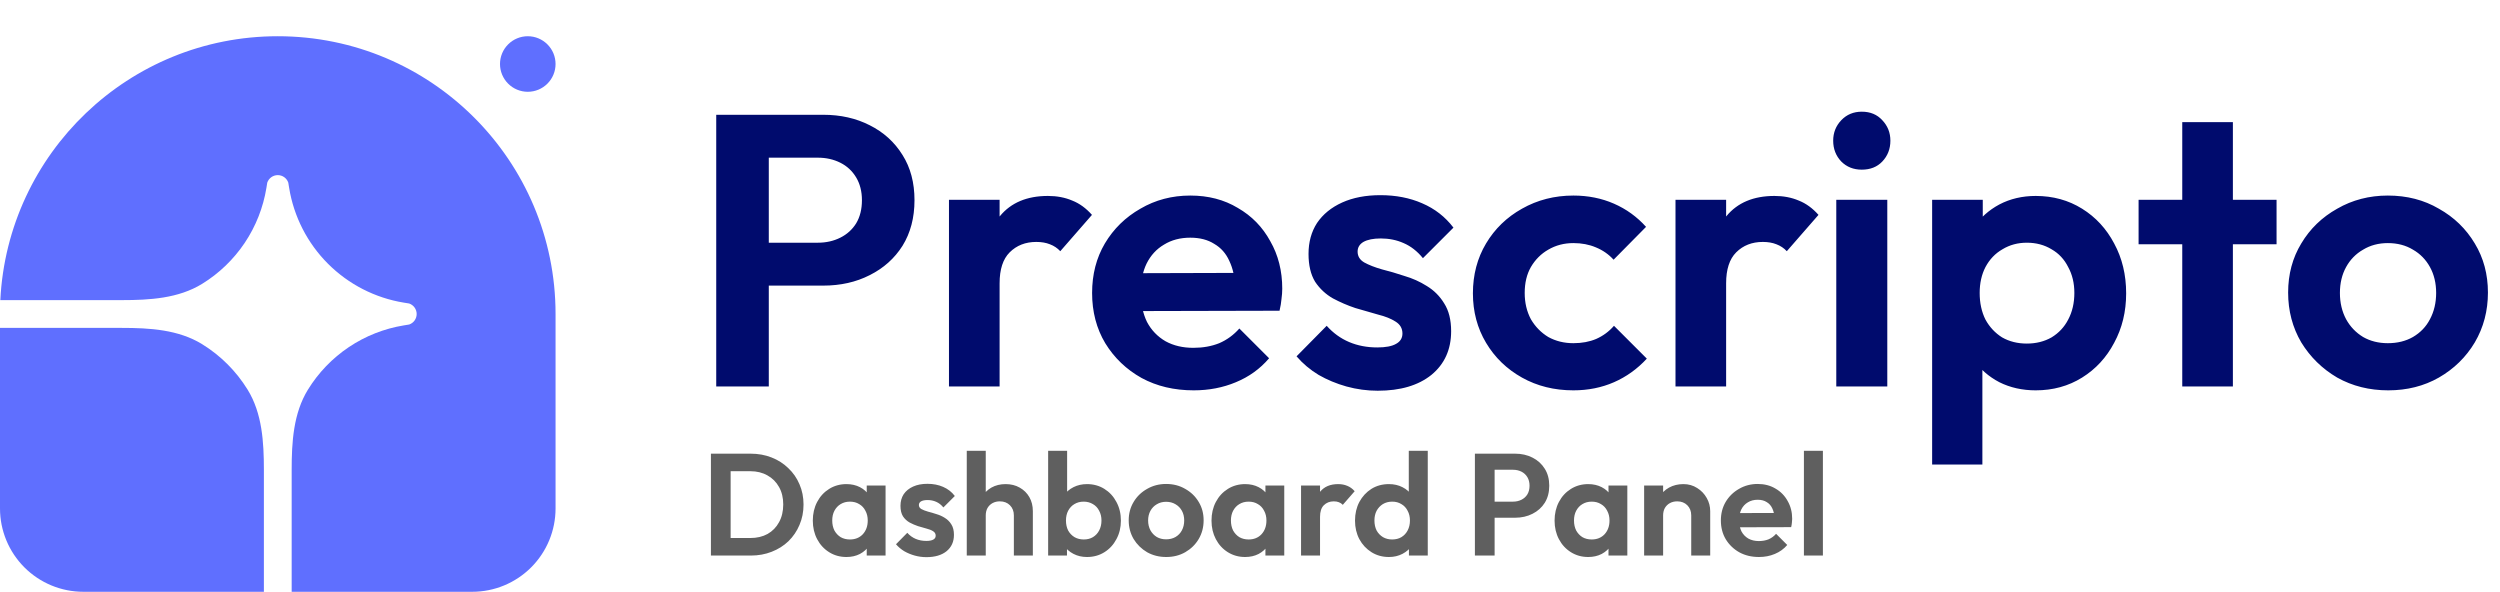
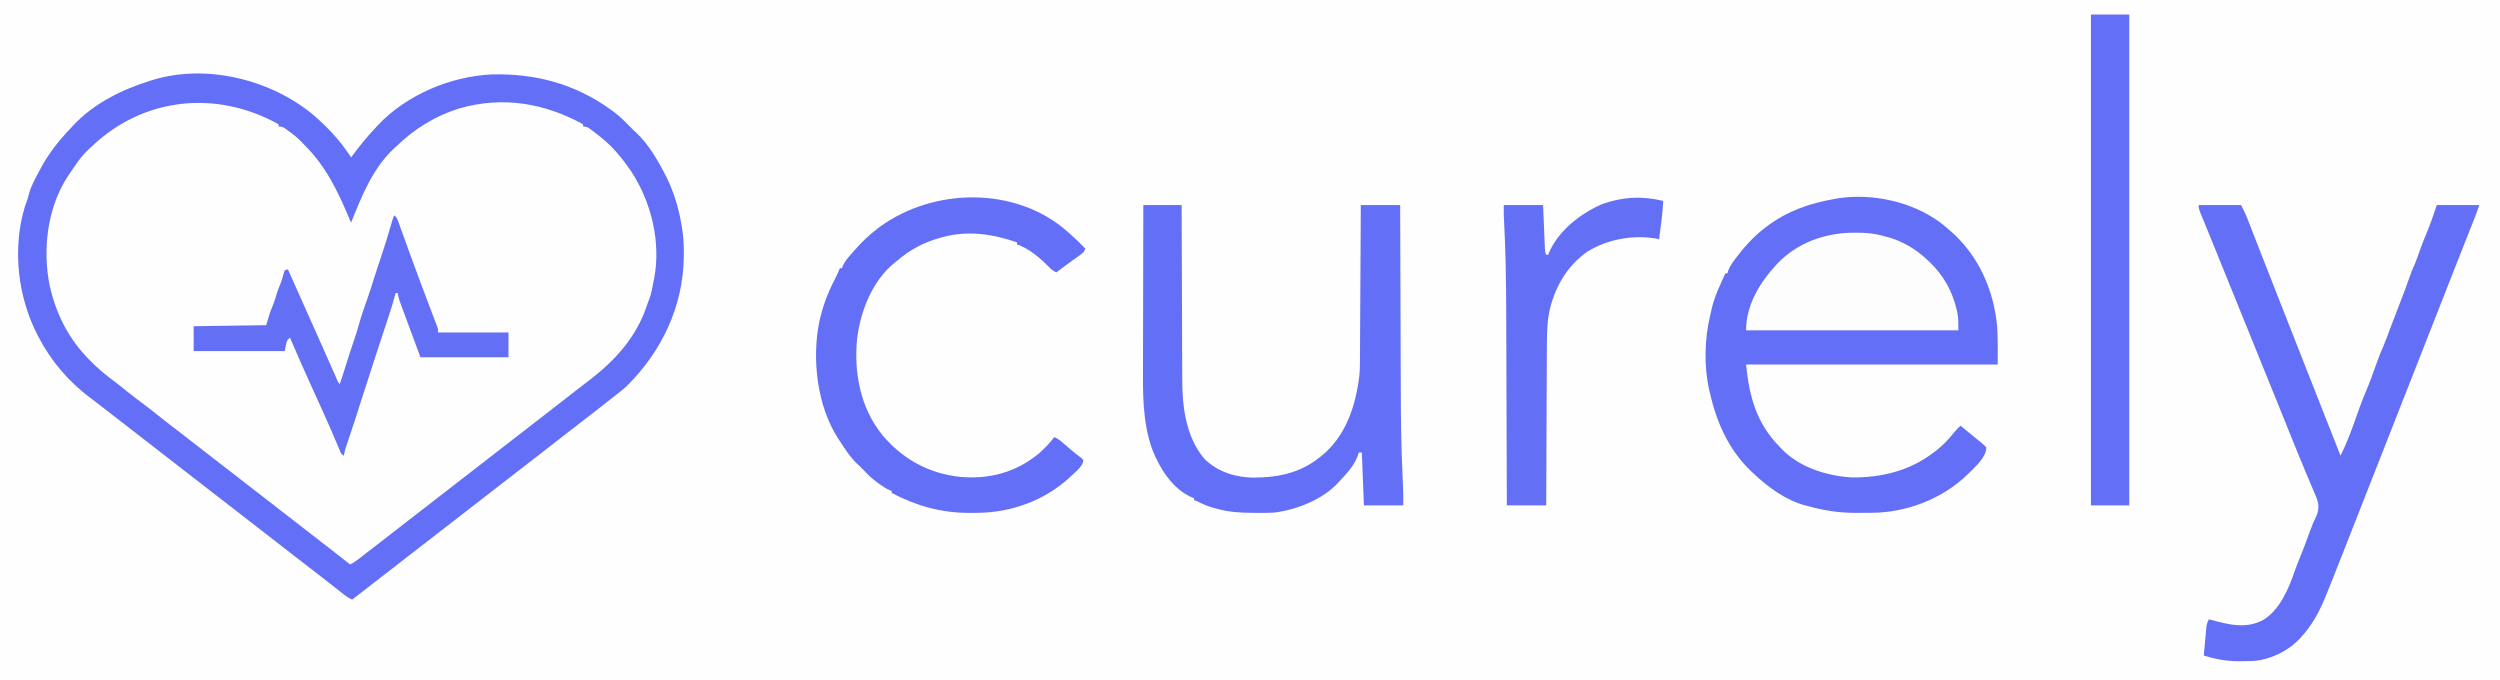
- <svg xmlns="http://www.w3.org/2000/svg" width="207" height="49" viewBox="0 0 207 49" fill="none">
-   <path d="M23 3C35.703 3 46 13.297 46 26V42.1C46 43.93 45.273 45.685 43.979 46.979C42.685 48.273 40.93 49 39.1 49H24.15V38.91C24.15 36.608 24.29 34.222 25.497 32.263C26.362 30.859 27.518 29.657 28.888 28.738C30.258 27.82 31.81 27.208 33.437 26.942L33.878 26.87C34.059 26.808 34.217 26.691 34.328 26.535C34.44 26.379 34.5 26.192 34.5 26C34.5 25.808 34.44 25.621 34.328 25.465C34.217 25.309 34.059 25.192 33.878 25.129L33.437 25.058C31.059 24.67 28.863 23.544 27.159 21.84C25.456 20.137 24.33 17.941 23.942 15.563L23.87 15.122C23.808 14.941 23.691 14.783 23.535 14.671C23.379 14.56 23.192 14.5 23 14.5C22.808 14.5 22.621 14.56 22.465 14.671C22.309 14.783 22.191 14.941 22.129 15.122L22.058 15.563C21.792 17.19 21.18 18.741 20.261 20.111C19.343 21.481 18.141 22.638 16.737 23.502C14.777 24.71 12.392 24.85 10.09 24.85H0.027C0.629 12.682 10.683 3 23 3Z" fill="#5F6FFF" />
-   <path d="M0 27.15H10.09C12.392 27.15 14.777 27.29 16.737 28.498C18.269 29.442 19.558 30.731 20.502 32.263C21.71 34.222 21.85 36.608 21.85 38.91V49H6.9C5.07 49 3.315 48.273 2.021 46.979C0.727 45.685 0 43.93 0 42.1L0 27.15ZM46 5.3C46 5.91 45.758 6.495 45.326 6.926C44.895 7.358 44.31 7.6 43.7 7.6C43.09 7.6 42.505 7.358 42.074 6.926C41.642 6.495 41.4 5.91 41.4 5.3C41.4 4.69 41.642 4.105 42.074 3.674C42.505 3.242 43.09 3 43.7 3C44.31 3 44.895 3.242 45.326 3.674C45.758 4.105 46 4.69 46 5.3Z" fill="#5F6FFF" />
-   <path d="M62.504 23.648V20.096H67.72C68.403 20.096 69.021 19.957 69.576 19.68C70.131 19.403 70.568 19.008 70.888 18.496C71.208 17.963 71.368 17.323 71.368 16.576C71.368 15.851 71.208 15.221 70.888 14.688C70.568 14.155 70.131 13.749 69.576 13.472C69.021 13.195 68.403 13.056 67.72 13.056H62.504V9.504H68.168C69.597 9.504 70.877 9.792 72.008 10.368C73.16 10.944 74.067 11.765 74.728 12.832C75.389 13.877 75.72 15.125 75.72 16.576C75.72 18.027 75.389 19.285 74.728 20.352C74.067 21.397 73.16 22.208 72.008 22.784C70.877 23.36 69.597 23.648 68.168 23.648H62.504ZM59.304 32V9.504H63.656V32H59.304ZM78.575 32V16.544H82.767V32H78.575ZM82.767 23.456L81.135 22.368C81.327 20.469 81.881 18.976 82.799 17.888C83.716 16.779 85.039 16.224 86.767 16.224C87.513 16.224 88.185 16.352 88.783 16.608C89.38 16.843 89.924 17.237 90.415 17.792L87.791 20.8C87.556 20.544 87.268 20.352 86.927 20.224C86.607 20.096 86.233 20.032 85.807 20.032C84.911 20.032 84.175 20.32 83.599 20.896C83.044 21.451 82.767 22.304 82.767 23.456ZM98.842 32.32C97.22 32.32 95.78 31.979 94.522 31.296C93.263 30.592 92.26 29.632 91.514 28.416C90.788 27.2 90.426 25.813 90.426 24.256C90.426 22.72 90.778 21.355 91.482 20.16C92.207 18.944 93.188 17.984 94.426 17.28C95.663 16.555 97.039 16.192 98.554 16.192C100.047 16.192 101.359 16.533 102.49 17.216C103.642 17.877 104.538 18.795 105.178 19.968C105.839 21.12 106.17 22.432 106.17 23.904C106.17 24.181 106.148 24.469 106.106 24.768C106.084 25.045 106.031 25.365 105.946 25.728L92.954 25.76V22.624L103.994 22.592L102.298 23.904C102.255 22.987 102.084 22.219 101.786 21.6C101.508 20.981 101.092 20.512 100.538 20.192C100.004 19.851 99.343 19.68 98.554 19.68C97.722 19.68 96.996 19.872 96.378 20.256C95.759 20.619 95.279 21.141 94.938 21.824C94.618 22.485 94.458 23.275 94.458 24.192C94.458 25.131 94.628 25.952 94.97 26.656C95.332 27.339 95.844 27.872 96.506 28.256C97.167 28.619 97.935 28.8 98.81 28.8C99.599 28.8 100.314 28.672 100.954 28.416C101.594 28.139 102.148 27.733 102.618 27.2L105.082 29.664C104.335 30.539 103.418 31.2 102.33 31.648C101.263 32.096 100.1 32.32 98.842 32.32ZM114.074 32.352C113.2 32.352 112.336 32.235 111.482 32C110.65 31.765 109.882 31.445 109.178 31.04C108.474 30.613 107.866 30.101 107.354 29.504L109.85 26.976C110.384 27.573 111.002 28.021 111.706 28.32C112.41 28.619 113.189 28.768 114.042 28.768C114.725 28.768 115.237 28.672 115.578 28.48C115.941 28.288 116.122 28 116.122 27.616C116.122 27.189 115.93 26.859 115.546 26.624C115.184 26.389 114.704 26.197 114.106 26.048C113.509 25.877 112.88 25.696 112.218 25.504C111.578 25.291 110.96 25.024 110.362 24.704C109.765 24.363 109.274 23.904 108.89 23.328C108.528 22.731 108.346 21.963 108.346 21.024C108.346 20.043 108.581 19.189 109.05 18.464C109.541 17.739 110.234 17.173 111.13 16.768C112.026 16.363 113.082 16.16 114.298 16.16C115.578 16.16 116.73 16.384 117.754 16.832C118.8 17.28 119.664 17.952 120.346 18.848L117.818 21.376C117.349 20.8 116.816 20.384 116.218 20.128C115.642 19.872 115.013 19.744 114.33 19.744C113.712 19.744 113.232 19.84 112.89 20.032C112.57 20.224 112.41 20.491 112.41 20.832C112.41 21.216 112.592 21.515 112.954 21.728C113.338 21.941 113.829 22.133 114.426 22.304C115.024 22.453 115.642 22.635 116.282 22.848C116.944 23.04 117.562 23.317 118.138 23.68C118.736 24.043 119.216 24.523 119.578 25.12C119.962 25.717 120.154 26.485 120.154 27.424C120.154 28.939 119.61 30.144 118.522 31.04C117.434 31.915 115.952 32.352 114.074 32.352ZM130.277 32.32C128.698 32.32 127.28 31.968 126.021 31.264C124.762 30.56 123.77 29.6 123.045 28.384C122.32 27.168 121.957 25.803 121.957 24.288C121.957 22.752 122.32 21.376 123.045 20.16C123.77 18.944 124.762 17.984 126.021 17.28C127.301 16.555 128.72 16.192 130.277 16.192C131.493 16.192 132.613 16.416 133.637 16.864C134.661 17.312 135.546 17.952 136.293 18.784L133.605 21.504C133.2 21.056 132.709 20.715 132.133 20.48C131.578 20.245 130.96 20.128 130.277 20.128C129.509 20.128 128.816 20.309 128.197 20.672C127.6 21.013 127.12 21.493 126.757 22.112C126.416 22.709 126.245 23.424 126.245 24.256C126.245 25.067 126.416 25.792 126.757 26.432C127.12 27.051 127.6 27.541 128.197 27.904C128.816 28.245 129.509 28.416 130.277 28.416C130.981 28.416 131.61 28.299 132.165 28.064C132.741 27.808 133.232 27.445 133.637 26.976L136.357 29.696C135.568 30.549 134.661 31.2 133.637 31.648C132.613 32.096 131.493 32.32 130.277 32.32ZM138.731 32V16.544H142.923V32H138.731ZM142.923 23.456L141.291 22.368C141.483 20.469 142.038 18.976 142.955 17.888C143.872 16.779 145.195 16.224 146.923 16.224C147.67 16.224 148.342 16.352 148.939 16.608C149.536 16.843 150.08 17.237 150.571 17.792L147.947 20.8C147.712 20.544 147.424 20.352 147.083 20.224C146.763 20.096 146.39 20.032 145.963 20.032C145.067 20.032 144.331 20.32 143.755 20.896C143.2 21.451 142.923 22.304 142.923 23.456ZM152.044 32V16.544H156.268V32H152.044ZM154.156 14.048C153.473 14.048 152.908 13.824 152.46 13.376C152.012 12.907 151.788 12.331 151.788 11.648C151.788 10.987 152.012 10.421 152.46 9.952C152.908 9.483 153.473 9.248 154.156 9.248C154.86 9.248 155.425 9.483 155.852 9.952C156.3 10.421 156.524 10.987 156.524 11.648C156.524 12.331 156.3 12.907 155.852 13.376C155.425 13.824 154.86 14.048 154.156 14.048ZM168.557 32.32C167.448 32.32 166.445 32.096 165.549 31.648C164.653 31.179 163.938 30.549 163.405 29.76C162.872 28.971 162.584 28.064 162.541 27.04V21.568C162.584 20.544 162.872 19.637 163.405 18.848C163.96 18.037 164.674 17.397 165.549 16.928C166.445 16.459 167.448 16.224 168.557 16.224C169.986 16.224 171.266 16.576 172.397 17.28C173.528 17.984 174.413 18.944 175.053 20.16C175.714 21.376 176.045 22.752 176.045 24.288C176.045 25.803 175.714 27.168 175.053 28.384C174.413 29.6 173.528 30.56 172.397 31.264C171.266 31.968 169.986 32.32 168.557 32.32ZM167.821 28.448C168.589 28.448 169.272 28.277 169.869 27.936C170.466 27.573 170.925 27.083 171.245 26.464C171.586 25.824 171.757 25.088 171.757 24.256C171.757 23.445 171.586 22.731 171.245 22.112C170.925 21.472 170.466 20.981 169.869 20.64C169.272 20.277 168.589 20.096 167.821 20.096C167.074 20.096 166.402 20.277 165.805 20.64C165.208 20.981 164.738 21.472 164.397 22.112C164.077 22.731 163.917 23.445 163.917 24.256C163.917 25.088 164.077 25.824 164.397 26.464C164.738 27.083 165.197 27.573 165.773 27.936C166.37 28.277 167.053 28.448 167.821 28.448ZM159.981 38.464V16.544H164.173V20.608L163.469 24.352L164.141 28.096V38.464H159.981ZM180.691 32V10.112H184.883V32H180.691ZM177.075 20.224V16.544H188.499V20.224H177.075ZM197.745 32.32C196.188 32.32 194.78 31.968 193.521 31.264C192.284 30.539 191.292 29.568 190.545 28.352C189.82 27.115 189.457 25.739 189.457 24.224C189.457 22.709 189.82 21.355 190.545 20.16C191.27 18.944 192.262 17.984 193.521 17.28C194.78 16.555 196.177 16.192 197.713 16.192C199.292 16.192 200.7 16.555 201.937 17.28C203.196 17.984 204.188 18.944 204.913 20.16C205.638 21.355 206.001 22.709 206.001 24.224C206.001 25.739 205.638 27.115 204.913 28.352C204.188 29.568 203.196 30.539 201.937 31.264C200.7 31.968 199.302 32.32 197.745 32.32ZM197.713 28.416C198.502 28.416 199.196 28.245 199.793 27.904C200.412 27.541 200.881 27.051 201.201 26.432C201.542 25.792 201.713 25.067 201.713 24.256C201.713 23.445 201.542 22.731 201.201 22.112C200.86 21.493 200.39 21.013 199.793 20.672C199.196 20.309 198.502 20.128 197.713 20.128C196.945 20.128 196.262 20.309 195.665 20.672C195.068 21.013 194.598 21.493 194.257 22.112C193.916 22.731 193.745 23.445 193.745 24.256C193.745 25.067 193.916 25.792 194.257 26.432C194.598 27.051 195.068 27.541 195.665 27.904C196.262 28.245 196.945 28.416 197.713 28.416Z" fill="#000B6D" />
-   <path d="M59.98 46V44.548H62.128C62.672 44.548 63.148 44.436 63.556 44.212C63.964 43.98 64.28 43.656 64.504 43.24C64.736 42.824 64.852 42.332 64.852 41.764C64.852 41.212 64.736 40.732 64.504 40.324C64.272 39.908 63.952 39.588 63.544 39.364C63.136 39.132 62.664 39.016 62.128 39.016H59.944V37.564H62.152C62.776 37.564 63.352 37.668 63.88 37.876C64.416 38.084 64.88 38.38 65.272 38.764C65.672 39.14 65.98 39.584 66.196 40.096C66.42 40.608 66.532 41.168 66.532 41.776C66.532 42.384 66.42 42.948 66.196 43.468C65.98 43.98 65.676 44.428 65.284 44.812C64.892 45.188 64.428 45.48 63.892 45.688C63.364 45.896 62.792 46 62.176 46H59.98ZM58.864 46V37.564H60.496V46H58.864ZM70.085 46.12C69.557 46.12 69.081 45.988 68.657 45.724C68.233 45.46 67.901 45.1 67.661 44.644C67.421 44.188 67.301 43.676 67.301 43.108C67.301 42.532 67.421 42.016 67.661 41.56C67.901 41.104 68.233 40.744 68.657 40.48C69.081 40.216 69.557 40.084 70.085 40.084C70.501 40.084 70.873 40.168 71.201 40.336C71.529 40.504 71.789 40.74 71.981 41.044C72.181 41.34 72.289 41.676 72.305 42.052V44.14C72.289 44.524 72.181 44.864 71.981 45.16C71.789 45.456 71.529 45.692 71.201 45.868C70.873 46.036 70.501 46.12 70.085 46.12ZM70.373 44.668C70.813 44.668 71.169 44.524 71.441 44.236C71.713 43.94 71.849 43.56 71.849 43.096C71.849 42.792 71.785 42.524 71.657 42.292C71.537 42.052 71.365 41.868 71.141 41.74C70.925 41.604 70.669 41.536 70.373 41.536C70.085 41.536 69.829 41.604 69.605 41.74C69.389 41.868 69.217 42.052 69.089 42.292C68.969 42.524 68.909 42.792 68.909 43.096C68.909 43.408 68.969 43.684 69.089 43.924C69.217 44.156 69.389 44.34 69.605 44.476C69.829 44.604 70.085 44.668 70.373 44.668ZM71.765 46V44.44L72.017 43.024L71.765 41.632V40.204H73.325V46H71.765ZM76.707 46.132C76.379 46.132 76.055 46.088 75.736 46C75.424 45.912 75.135 45.792 74.871 45.64C74.608 45.48 74.379 45.288 74.188 45.064L75.124 44.116C75.323 44.34 75.555 44.508 75.82 44.62C76.084 44.732 76.376 44.788 76.695 44.788C76.951 44.788 77.144 44.752 77.272 44.68C77.407 44.608 77.475 44.5 77.475 44.356C77.475 44.196 77.403 44.072 77.26 43.984C77.124 43.896 76.944 43.824 76.719 43.768C76.496 43.704 76.26 43.636 76.011 43.564C75.772 43.484 75.54 43.384 75.316 43.264C75.091 43.136 74.907 42.964 74.763 42.748C74.627 42.524 74.559 42.236 74.559 41.884C74.559 41.516 74.647 41.196 74.823 40.924C75.007 40.652 75.267 40.44 75.603 40.288C75.939 40.136 76.335 40.06 76.791 40.06C77.272 40.06 77.704 40.144 78.088 40.312C78.48 40.48 78.803 40.732 79.059 41.068L78.112 42.016C77.936 41.8 77.736 41.644 77.511 41.548C77.296 41.452 77.059 41.404 76.803 41.404C76.572 41.404 76.391 41.44 76.263 41.512C76.144 41.584 76.084 41.684 76.084 41.812C76.084 41.956 76.151 42.068 76.287 42.148C76.431 42.228 76.615 42.3 76.84 42.364C77.064 42.42 77.296 42.488 77.535 42.568C77.784 42.64 78.016 42.744 78.231 42.88C78.456 43.016 78.635 43.196 78.772 43.42C78.915 43.644 78.987 43.932 78.987 44.284C78.987 44.852 78.784 45.304 78.376 45.64C77.968 45.968 77.412 46.132 76.707 46.132ZM83.948 46V42.676C83.948 42.332 83.84 42.052 83.624 41.836C83.408 41.62 83.128 41.512 82.784 41.512C82.56 41.512 82.36 41.56 82.184 41.656C82.008 41.752 81.868 41.888 81.764 42.064C81.668 42.24 81.62 42.444 81.62 42.676L81.008 42.364C81.008 41.908 81.104 41.512 81.296 41.176C81.488 40.832 81.752 40.564 82.088 40.372C82.432 40.18 82.824 40.084 83.264 40.084C83.704 40.084 84.092 40.18 84.428 40.372C84.772 40.564 85.04 40.828 85.232 41.164C85.424 41.5 85.52 41.888 85.52 42.328V46H83.948ZM80.048 46V37.324H81.62V46H80.048ZM90.002 46.12C89.586 46.12 89.21 46.032 88.874 45.856C88.538 45.68 88.27 45.44 88.07 45.136C87.87 44.832 87.762 44.492 87.746 44.116V42.052C87.762 41.676 87.87 41.34 88.07 41.044C88.278 40.74 88.55 40.504 88.886 40.336C89.222 40.168 89.594 40.084 90.002 40.084C90.538 40.084 91.018 40.216 91.442 40.48C91.866 40.744 92.198 41.104 92.438 41.56C92.686 42.016 92.81 42.532 92.81 43.108C92.81 43.676 92.686 44.188 92.438 44.644C92.198 45.1 91.866 45.46 91.442 45.724C91.018 45.988 90.538 46.12 90.002 46.12ZM89.738 44.668C90.026 44.668 90.278 44.604 90.494 44.476C90.718 44.34 90.89 44.156 91.01 43.924C91.138 43.684 91.202 43.408 91.202 43.096C91.202 42.792 91.138 42.524 91.01 42.292C90.89 42.052 90.718 41.868 90.494 41.74C90.27 41.604 90.014 41.536 89.726 41.536C89.438 41.536 89.182 41.604 88.958 41.74C88.742 41.868 88.57 42.052 88.442 42.292C88.322 42.524 88.262 42.792 88.262 43.096C88.262 43.408 88.322 43.684 88.442 43.924C88.57 44.156 88.746 44.34 88.97 44.476C89.194 44.604 89.45 44.668 89.738 44.668ZM86.786 46V37.324H88.358V41.632L88.094 43.024L88.346 44.44V46H86.786ZM96.564 46.12C95.981 46.12 95.453 45.988 94.981 45.724C94.516 45.452 94.144 45.088 93.865 44.632C93.593 44.168 93.457 43.652 93.457 43.084C93.457 42.516 93.593 42.008 93.865 41.56C94.136 41.104 94.508 40.744 94.981 40.48C95.453 40.208 95.977 40.072 96.552 40.072C97.144 40.072 97.672 40.208 98.136 40.48C98.609 40.744 98.981 41.104 99.252 41.56C99.525 42.008 99.66 42.516 99.66 43.084C99.66 43.652 99.525 44.168 99.252 44.632C98.981 45.088 98.609 45.452 98.136 45.724C97.672 45.988 97.148 46.12 96.564 46.12ZM96.552 44.656C96.849 44.656 97.109 44.592 97.332 44.464C97.564 44.328 97.74 44.144 97.861 43.912C97.989 43.672 98.052 43.4 98.052 43.096C98.052 42.792 97.989 42.524 97.861 42.292C97.733 42.06 97.556 41.88 97.332 41.752C97.109 41.616 96.849 41.548 96.552 41.548C96.264 41.548 96.008 41.616 95.784 41.752C95.561 41.88 95.385 42.06 95.257 42.292C95.129 42.524 95.064 42.792 95.064 43.096C95.064 43.4 95.129 43.672 95.257 43.912C95.385 44.144 95.561 44.328 95.784 44.464C96.008 44.592 96.264 44.656 96.552 44.656ZM103.097 46.12C102.569 46.12 102.093 45.988 101.669 45.724C101.245 45.46 100.913 45.1 100.673 44.644C100.433 44.188 100.313 43.676 100.313 43.108C100.313 42.532 100.433 42.016 100.673 41.56C100.913 41.104 101.245 40.744 101.669 40.48C102.093 40.216 102.569 40.084 103.097 40.084C103.513 40.084 103.885 40.168 104.213 40.336C104.541 40.504 104.801 40.74 104.993 41.044C105.193 41.34 105.301 41.676 105.317 42.052V44.14C105.301 44.524 105.193 44.864 104.993 45.16C104.801 45.456 104.541 45.692 104.213 45.868C103.885 46.036 103.513 46.12 103.097 46.12ZM103.385 44.668C103.825 44.668 104.181 44.524 104.453 44.236C104.725 43.94 104.861 43.56 104.861 43.096C104.861 42.792 104.797 42.524 104.669 42.292C104.549 42.052 104.377 41.868 104.153 41.74C103.937 41.604 103.681 41.536 103.385 41.536C103.097 41.536 102.841 41.604 102.617 41.74C102.401 41.868 102.229 42.052 102.101 42.292C101.981 42.524 101.921 42.792 101.921 43.096C101.921 43.408 101.981 43.684 102.101 43.924C102.229 44.156 102.401 44.34 102.617 44.476C102.841 44.604 103.097 44.668 103.385 44.668ZM104.777 46V44.44L105.029 43.024L104.777 41.632V40.204H106.337V46H104.777ZM107.727 46V40.204H109.299V46H107.727ZM109.299 42.796L108.687 42.388C108.759 41.676 108.967 41.116 109.311 40.708C109.655 40.292 110.151 40.084 110.799 40.084C111.079 40.084 111.331 40.132 111.555 40.228C111.779 40.316 111.983 40.464 112.167 40.672L111.183 41.8C111.095 41.704 110.987 41.632 110.859 41.584C110.739 41.536 110.599 41.512 110.439 41.512C110.103 41.512 109.827 41.62 109.611 41.836C109.403 42.044 109.299 42.364 109.299 42.796ZM115.003 46.12C114.467 46.12 113.987 45.988 113.563 45.724C113.139 45.46 112.803 45.1 112.555 44.644C112.315 44.188 112.195 43.676 112.195 43.108C112.195 42.532 112.315 42.016 112.555 41.56C112.803 41.104 113.135 40.744 113.551 40.48C113.975 40.216 114.459 40.084 115.003 40.084C115.419 40.084 115.791 40.168 116.119 40.336C116.455 40.504 116.723 40.74 116.923 41.044C117.131 41.34 117.243 41.676 117.259 42.052V44.116C117.243 44.492 117.135 44.832 116.935 45.136C116.735 45.44 116.467 45.68 116.131 45.856C115.795 46.032 115.419 46.12 115.003 46.12ZM115.267 44.668C115.563 44.668 115.819 44.604 116.035 44.476C116.259 44.34 116.431 44.156 116.551 43.924C116.679 43.684 116.743 43.408 116.743 43.096C116.743 42.792 116.679 42.524 116.551 42.292C116.431 42.052 116.259 41.868 116.035 41.74C115.819 41.604 115.567 41.536 115.279 41.536C114.983 41.536 114.723 41.604 114.499 41.74C114.283 41.876 114.111 42.06 113.983 42.292C113.863 42.524 113.803 42.792 113.803 43.096C113.803 43.408 113.863 43.684 113.983 43.924C114.111 44.156 114.287 44.34 114.511 44.476C114.735 44.604 114.987 44.668 115.267 44.668ZM118.219 46H116.659V44.44L116.911 43.024L116.647 41.632V37.324H118.219V46ZM123.322 42.868V41.536H125.278C125.534 41.536 125.766 41.484 125.974 41.38C126.182 41.276 126.346 41.128 126.466 40.936C126.586 40.736 126.646 40.496 126.646 40.216C126.646 39.944 126.586 39.708 126.466 39.508C126.346 39.308 126.182 39.156 125.974 39.052C125.766 38.948 125.534 38.896 125.278 38.896H123.322V37.564H125.446C125.982 37.564 126.462 37.672 126.886 37.888C127.318 38.104 127.658 38.412 127.906 38.812C128.154 39.204 128.278 39.672 128.278 40.216C128.278 40.76 128.154 41.232 127.906 41.632C127.658 42.024 127.318 42.328 126.886 42.544C126.462 42.76 125.982 42.868 125.446 42.868H123.322ZM122.122 46V37.564H123.754V46H122.122ZM131.503 46.12C130.975 46.12 130.499 45.988 130.075 45.724C129.651 45.46 129.319 45.1 129.079 44.644C128.839 44.188 128.719 43.676 128.719 43.108C128.719 42.532 128.839 42.016 129.079 41.56C129.319 41.104 129.651 40.744 130.075 40.48C130.499 40.216 130.975 40.084 131.503 40.084C131.919 40.084 132.291 40.168 132.619 40.336C132.947 40.504 133.207 40.74 133.399 41.044C133.599 41.34 133.707 41.676 133.723 42.052V44.14C133.707 44.524 133.599 44.864 133.399 45.16C133.207 45.456 132.947 45.692 132.619 45.868C132.291 46.036 131.919 46.12 131.503 46.12ZM131.791 44.668C132.231 44.668 132.587 44.524 132.859 44.236C133.131 43.94 133.267 43.56 133.267 43.096C133.267 42.792 133.203 42.524 133.075 42.292C132.955 42.052 132.783 41.868 132.559 41.74C132.343 41.604 132.087 41.536 131.791 41.536C131.503 41.536 131.247 41.604 131.023 41.74C130.807 41.868 130.635 42.052 130.507 42.292C130.387 42.524 130.327 42.792 130.327 43.096C130.327 43.408 130.387 43.684 130.507 43.924C130.635 44.156 130.807 44.34 131.023 44.476C131.247 44.604 131.503 44.668 131.791 44.668ZM133.183 46V44.44L133.435 43.024L133.183 41.632V40.204H134.743V46H133.183ZM140.034 46V42.676C140.034 42.332 139.926 42.052 139.71 41.836C139.494 41.62 139.214 41.512 138.87 41.512C138.646 41.512 138.446 41.56 138.27 41.656C138.094 41.752 137.954 41.888 137.85 42.064C137.754 42.24 137.706 42.444 137.706 42.676L137.094 42.364C137.094 41.908 137.19 41.512 137.382 41.176C137.582 40.832 137.854 40.564 138.198 40.372C138.55 40.18 138.946 40.084 139.386 40.084C139.81 40.084 140.19 40.192 140.526 40.408C140.862 40.616 141.126 40.892 141.318 41.236C141.51 41.572 141.605 41.936 141.605 42.328V46H140.034ZM136.134 46V40.204H137.706V46H136.134ZM145.644 46.12C145.036 46.12 144.496 45.992 144.024 45.736C143.552 45.472 143.176 45.112 142.896 44.656C142.624 44.2 142.488 43.68 142.488 43.096C142.488 42.52 142.62 42.008 142.884 41.56C143.156 41.104 143.524 40.744 143.988 40.48C144.452 40.208 144.968 40.072 145.536 40.072C146.096 40.072 146.588 40.2 147.012 40.456C147.444 40.704 147.78 41.048 148.02 41.488C148.268 41.92 148.392 42.412 148.392 42.964C148.392 43.068 148.384 43.176 148.368 43.288C148.36 43.392 148.34 43.512 148.308 43.648L143.436 43.66V42.484L147.576 42.472L146.94 42.964C146.924 42.62 146.86 42.332 146.748 42.1C146.644 41.868 146.488 41.692 146.28 41.572C146.08 41.444 145.832 41.38 145.536 41.38C145.224 41.38 144.952 41.452 144.72 41.596C144.488 41.732 144.308 41.928 144.18 42.184C144.06 42.432 144 42.728 144 43.072C144 43.424 144.064 43.732 144.192 43.996C144.328 44.252 144.52 44.452 144.768 44.596C145.016 44.732 145.304 44.8 145.632 44.8C145.928 44.8 146.196 44.752 146.436 44.656C146.676 44.552 146.884 44.4 147.06 44.2L147.984 45.124C147.704 45.452 147.36 45.7 146.952 45.868C146.552 46.036 146.116 46.12 145.644 46.12ZM149.364 46V37.324H150.936V46H149.364Z" fill="#5F5F5F" />
+ <svg xmlns="http://www.w3.org/2000/svg" version="1.1" width="2414" height="656">
+   <path d="M0 0 C796.62 0 1593.24 0 2414 0 C2414 216.48 2414 432.96 2414 656 C1617.38 656 820.76 656 0 656 C0 439.52 0 223.04 0 0 Z " fill="#FEFEFE" transform="translate(0,0)" />
+   <path d="M0 0 C0 0.66 0 1.32 0 2 C1.025 2.089 1.025 2.089 2.07 2.18 C6.088 3.305 8.678 5.512 11.875 8.125 C12.496 8.623 13.116 9.12 13.756 9.633 C18.118 13.173 22.171 16.886 26 21 C26.784 21.763 27.567 22.526 28.375 23.312 C48.362 43.775 59.632 68.599 70 95 C70.347 94.18 70.693 93.36 71.051 92.516 C82.146 66.364 93.06 42.666 113 22 C113.665 21.283 114.33 20.567 115.016 19.828 C125.108 9.227 137.096 1.684 150 -5 C150.611 -5.321 151.221 -5.642 151.851 -5.973 C185.15 -23.264 225.407 -25.954 261.126 -14.971 C272.758 -11.217 283.327 -5.876 294 0 C294 0.66 294 1.32 294 2 C295.029 2.091 295.029 2.091 296.078 2.184 C299.992 3.277 302.666 5.529 305.75 8.062 C306.367 8.56 306.984 9.057 307.619 9.57 C315.382 15.868 322.68 22.225 329 30 C329.761 30.923 330.521 31.846 331.305 32.797 C356.103 63.522 367.333 102.525 363.745 141.79 C362.001 156.276 358.994 170.811 352.062 183.75 C350.855 186.211 350.855 186.211 349.664 189.762 C348.054 194.118 345.869 197.907 343.375 201.812 C342.715 202.855 342.715 202.855 342.041 203.919 C338.124 209.997 333.779 215.572 329 221 C328.209 221.924 327.417 222.849 326.602 223.801 C320.906 230.296 314.796 235.693 308 241 C306.842 241.933 305.686 242.868 304.531 243.805 C297.462 249.531 290.281 255.075 282.979 260.501 C278.433 263.892 273.976 267.375 269.562 270.938 C263.63 275.726 257.612 280.388 251.545 285.006 C246.361 288.954 241.203 292.934 236.062 296.938 C234.949 297.805 234.949 297.805 233.812 298.69 C232.304 299.865 230.796 301.041 229.288 302.216 C225.423 305.23 221.555 308.24 217.688 311.25 C216.932 311.838 216.177 312.425 215.399 313.031 C210.082 317.165 204.748 321.274 199.406 325.375 C195.258 328.566 191.13 331.784 187 335 C181.844 339.015 176.683 343.021 171.5 347 C163.303 353.294 155.154 359.65 147 366 C137.82 373.149 128.635 380.29 119.406 387.375 C114.474 391.169 109.57 394.998 104.661 398.822 C100.202 402.292 95.734 405.749 91.25 409.188 C84.456 414.402 77.725 419.697 71 425 C67.383 423.389 64.49 421.181 61.375 418.75 C60.819 418.318 60.264 417.886 59.691 417.441 C58.462 416.485 57.234 415.527 56.007 414.568 C53.114 412.308 50.215 410.055 47.317 407.802 C45.763 406.593 44.209 405.384 42.656 404.175 C38.281 400.769 33.898 397.376 29.5 394 C20.515 387.1 11.586 380.128 2.647 373.168 C-8.407 364.559 -8.407 364.559 -19.5 356 C-28.485 349.1 -37.414 342.128 -46.353 335.168 C-54.749 328.63 -63.153 322.105 -71.594 315.625 C-76.529 311.829 -81.435 307.997 -86.348 304.172 C-90.721 300.768 -95.104 297.375 -99.5 294 C-108.485 287.1 -117.414 280.128 -126.353 273.168 C-128.672 271.362 -130.992 269.556 -133.312 267.75 C-134.065 267.165 -134.817 266.579 -135.592 265.976 C-139.967 262.574 -144.353 259.186 -148.75 255.812 C-150.834 254.209 -152.917 252.605 -155 251 C-155.866 250.333 -155.866 250.333 -156.75 249.653 C-164.443 243.719 -171.931 237.681 -179 231 C-179.882 230.183 -180.763 229.365 -181.672 228.523 C-208 203.311 -222.572 167.39 -224.168 131.191 C-224.351 97.242 -215.392 65.486 -195 38 C-194.386 37.161 -193.773 36.322 -193.141 35.457 C-169.988 5.131 -134.758 -14.149 -97.312 -20.188 C-64.647 -24.137 -27.665 -19.085 0 0 Z " fill="#FEFEFE" transform="translate(269,120)" />
+   <path d="M0 0 C2.666 2.045 5.247 4.179 7.801 6.363 C8.32 6.804 8.839 7.245 9.375 7.699 C37.067 31.468 51.98 64.954 55.266 100.952 C56.062 113.088 55.801 125.192 55.801 137.363 C-24.389 137.363 -104.579 137.363 -187.199 137.363 C-184.094 168.418 -177.126 193.828 -155.199 216.363 C-154.615 216.997 -154.031 217.631 -153.43 218.284 C-136.202 236.52 -109.629 244.878 -85.199 246.363 C-56.647 246.687 -29.173 240.001 -6.199 222.363 C-4.877 221.38 -4.877 221.38 -3.527 220.378 C3.017 215.313 8.217 209.678 13.391 203.281 C15.423 200.82 17.499 198.568 19.801 196.363 C22.901 198.868 25.985 201.391 29.058 203.928 C30.267 204.924 31.48 205.915 32.696 206.902 C34.636 208.482 36.563 210.077 38.488 211.675 C39.112 212.178 39.736 212.681 40.379 213.199 C42.125 214.663 42.125 214.663 44.801 217.363 C44.801 227.007 33.831 236.233 27.258 242.928 C2.767 267.034 -32.3 280.478 -66.547 280.531 C-67.321 280.534 -68.096 280.537 -68.893 280.541 C-70.525 280.546 -72.156 280.548 -73.787 280.548 C-76.231 280.55 -78.675 280.568 -81.119 280.587 C-96.701 280.644 -111.17 278.466 -126.199 274.363 C-127.254 274.111 -128.308 273.86 -129.395 273.601 C-148.643 268.555 -165.967 255.852 -180.199 242.363 C-181.035 241.58 -181.87 240.798 -182.73 239.991 C-204.155 219.327 -215.753 192.949 -222.199 164.363 C-222.38 163.602 -222.561 162.842 -222.747 162.059 C-228.005 139.303 -227.307 112.157 -221.737 89.551 C-221.245 87.548 -220.816 85.53 -220.395 83.511 C-217.656 71.538 -212.276 60.492 -207.199 49.363 C-206.539 49.363 -205.879 49.363 -205.199 49.363 C-204.967 48.516 -204.735 47.669 -204.496 46.796 C-203.014 42.872 -200.939 39.755 -198.449 36.425 C-197.972 35.781 -197.495 35.137 -197.003 34.474 C-189.279 24.283 -180.352 14.193 -170.199 6.363 C-169.211 5.598 -168.222 4.834 -167.203 4.046 C-147.169 -11.032 -125.715 -18.402 -101.199 -22.637 C-100.254 -22.813 -99.308 -22.988 -98.334 -23.168 C-65.05 -28.152 -27.221 -20.012 0 0 Z " fill="#626FF6" transform="translate(1873.199,214.6375)" />
+   <path d="M0 0 C13.22 11.375 25.246 23.84 34.875 38.402 C35.535 39.392 36.195 40.382 36.875 41.402 C37.211 40.95 37.547 40.498 37.894 40.032 C45.121 30.351 52.493 21.109 60.875 12.402 C61.563 11.651 62.252 10.899 62.961 10.125 C90.422 -18.967 132.775 -36.846 172.543 -38.724 C214.774 -39.873 253.519 -29.525 287.875 -4.535 C288.653 -3.97 289.43 -3.404 290.232 -2.821 C295.578 1.177 300.26 5.588 304.875 10.402 C305.7 11.227 306.525 12.052 307.375 12.902 C308.2 13.727 309.025 14.552 309.875 15.402 C310.679 16.12 310.679 16.12 311.5 16.852 C323.546 28.019 332.418 42.897 339.875 57.402 C340.415 58.441 340.955 59.48 341.512 60.551 C348.559 74.941 353.365 90.597 355.875 106.402 C356.042 107.338 356.209 108.274 356.381 109.238 C357.758 117.337 358.226 125.194 358.188 133.402 C358.183 134.665 358.178 135.929 358.173 137.23 C357.578 185.325 336.879 228.754 302.875 262.402 C299.334 265.577 295.642 268.502 291.875 271.402 C290.818 272.235 289.762 273.07 288.707 273.906 C285.109 276.754 281.494 279.58 277.875 282.402 C277.158 282.961 276.442 283.521 275.703 284.097 C267.245 290.692 258.768 297.261 250.262 303.793 C243.107 309.297 235.997 314.856 228.875 320.402 C219.695 327.551 210.51 334.692 201.281 341.777 C197.133 344.969 193.005 348.187 188.875 351.402 C183.719 355.417 178.558 359.423 173.375 363.402 C165.178 369.697 157.029 376.052 148.875 382.402 C139.695 389.551 130.51 396.692 121.281 403.777 C117.133 406.969 113.005 410.187 108.875 413.402 C103.719 417.417 98.558 421.423 93.375 425.402 C85.178 431.697 77.029 438.052 68.875 444.402 C58.564 452.432 48.246 460.45 37.875 468.402 C35.033 467.074 32.643 465.576 30.18 463.637 C29.473 463.083 28.766 462.53 28.038 461.96 C27.283 461.363 26.528 460.767 25.75 460.152 C24.129 458.881 22.508 457.611 20.887 456.34 C20.057 455.688 19.227 455.035 18.373 454.363 C14.446 451.28 10.504 448.216 6.562 445.152 C5.808 444.565 5.054 443.979 4.277 443.374 C-0.014 440.037 -4.314 436.713 -8.625 433.402 C-17.61 426.503 -26.539 419.531 -35.478 412.57 C-43.874 406.033 -52.278 399.507 -60.719 393.027 C-65.654 389.231 -70.56 385.399 -75.473 381.574 C-79.846 378.17 -84.229 374.777 -88.625 371.402 C-97.61 364.503 -106.539 357.531 -115.478 350.57 C-126.532 341.961 -126.532 341.961 -137.625 333.402 C-146.61 326.503 -155.539 319.531 -164.478 312.57 C-175.532 303.961 -175.532 303.961 -186.625 295.402 C-192.57 290.837 -198.499 286.251 -204.405 281.634 C-207.818 278.965 -211.234 276.307 -214.719 273.73 C-235.923 257.905 -252.972 237.88 -265.125 214.402 C-265.458 213.76 -265.792 213.118 -266.135 212.456 C-285.128 175.398 -290.21 129.375 -278.208 89.265 C-277.241 86.289 -276.181 83.347 -275.125 80.402 C-274.678 78.738 -274.239 77.072 -273.812 75.402 C-271.6 67.995 -267.736 61.203 -264.125 54.402 C-263.809 53.798 -263.493 53.194 -263.167 52.572 C-255.265 37.58 -244.842 24.567 -233.125 12.402 C-232.435 11.65 -231.746 10.897 -231.035 10.121 C-211.161 -10.936 -184.383 -24.091 -157.125 -32.598 C-155.694 -33.062 -155.694 -33.062 -154.234 -33.535 C-102.784 -49.067 -41.065 -33.959 0 0 Z M-214.125 31.402 C-214.892 32.095 -215.659 32.787 -216.449 33.5 C-223.938 40.478 -229.459 48.943 -235.125 57.402 C-235.724 58.278 -236.324 59.153 -236.941 60.055 C-256.573 90.492 -261.136 130.496 -254.125 165.402 C-248.324 190.998 -237.141 214.165 -219.125 233.402 C-218.606 233.964 -218.087 234.525 -217.552 235.104 C-209.176 244.083 -200.062 251.544 -190.208 258.836 C-186.929 261.301 -183.748 263.882 -180.562 266.465 C-175.496 270.556 -170.352 274.518 -165.125 278.402 C-159.898 282.286 -154.755 286.25 -149.688 290.34 C-143.755 295.128 -137.737 299.791 -131.67 304.408 C-124.208 310.09 -116.81 315.852 -109.413 321.619 C-105.548 324.632 -101.68 327.643 -97.812 330.652 C-97.057 331.24 -96.302 331.828 -95.524 332.433 C-90.207 336.567 -84.873 340.677 -79.531 344.777 C-74.596 348.573 -69.69 352.405 -64.777 356.23 C-60.404 359.635 -56.021 363.027 -51.625 366.402 C-42.64 373.302 -33.711 380.274 -24.772 387.234 C-13.718 395.843 -13.718 395.843 -2.625 404.402 C10.279 414.312 23.095 424.334 35.875 434.402 C39.592 432.762 42.641 430.396 45.812 427.902 C46.984 426.991 48.156 426.079 49.328 425.168 C49.922 424.705 50.515 424.241 51.127 423.764 C53.761 421.712 56.413 419.683 59.062 417.652 C67.363 411.273 75.616 404.834 83.875 398.402 C93.055 391.254 102.24 384.112 111.469 377.027 C115.617 373.836 119.745 370.618 123.875 367.402 C129.031 363.388 134.192 359.381 139.375 355.402 C147.572 349.108 155.721 342.752 163.875 336.402 C173.055 329.254 182.24 322.112 191.469 315.027 C195.617 311.836 199.745 308.618 203.875 305.402 C209.031 301.388 214.192 297.381 219.375 293.402 C227.572 287.108 235.721 280.752 243.875 274.402 C246.213 272.581 248.552 270.76 250.891 268.94 C252.416 267.753 253.942 266.565 255.467 265.376 C258.766 262.808 262.069 260.247 265.402 257.723 C291.572 237.899 312.623 215.081 322.91 183.27 C323.515 181.472 324.172 179.691 324.902 177.941 C326.935 172.634 327.779 166.963 328.875 161.402 C329.085 160.437 329.295 159.471 329.512 158.477 C336.287 122.967 326.72 84.08 306.949 54.251 C303.198 48.736 299.23 43.457 294.875 38.402 C294.219 37.625 293.563 36.848 292.887 36.047 C286.354 28.473 279.05 22.432 271.062 16.465 C270.404 15.967 269.745 15.47 269.066 14.958 C265.366 12.111 265.366 12.111 260.875 11.402 C260.875 10.742 260.875 10.082 260.875 9.402 C223.756 -11.051 183.428 -17.846 142.062 -6.098 C118.07 1.245 97.691 13.981 79.875 31.402 C79.151 32.065 78.426 32.727 77.68 33.41 C57.71 52.086 46.782 79.524 36.875 104.402 C36.534 103.593 36.192 102.784 35.84 101.95 C24.138 74.313 12.755 49.707 -9.125 28.402 C-9.8 27.66 -9.8 27.66 -10.488 26.902 C-14.402 22.707 -18.74 19.317 -23.375 15.965 C-23.99 15.515 -24.605 15.066 -25.238 14.603 C-28.823 11.999 -28.823 11.999 -33.125 11.402 C-33.125 10.742 -33.125 10.082 -33.125 9.402 C-93.3 -24.111 -164.094 -16.768 -214.125 31.402 Z " fill="#626FF6" transform="translate(302.125,110.5977)" />
+   <path d="M0 0 C13.53 0 27.06 0 41 0 C45.5 8.999 45.5 8.999 46.941 12.701 C47.271 13.543 47.601 14.385 47.941 15.253 C48.288 16.149 48.635 17.045 48.992 17.969 C49.37 18.936 49.748 19.903 50.138 20.9 C51.387 24.099 52.631 27.299 53.875 30.5 C54.764 32.779 55.654 35.057 56.543 37.335 C58.416 42.129 60.286 46.923 62.156 51.717 C66.256 62.224 70.383 72.72 74.51 83.216 C76.809 89.062 79.105 94.908 81.402 100.754 C81.861 101.921 82.32 103.088 82.792 104.291 C86.114 112.744 89.434 121.198 92.754 129.652 C102.288 153.931 111.833 178.204 121.418 202.462 C124.764 210.931 128.101 219.403 131.438 227.875 C131.724 228.602 132.01 229.329 132.305 230.078 C133.87 234.052 135.435 238.026 137 242 C143.899 228.338 149.107 213.572 154.125 199.125 C156.116 193.394 158.276 187.787 160.656 182.203 C165.133 171.532 169.149 160.695 172.941 149.765 C174.419 145.54 176.052 141.471 177.941 137.418 C180.294 132.044 182.223 126.484 184.261 120.984 C186.128 115.972 188.073 110.989 190 106 C191.252 102.745 192.504 99.49 193.754 96.234 C194.569 94.118 195.389 92.003 196.215 89.891 C198.619 83.715 200.887 77.509 203.062 71.25 C204.817 66.209 206.678 61.326 208.941 56.488 C210.448 52.948 211.679 49.322 212.938 45.688 C215.025 39.661 217.279 33.76 219.781 27.891 C223.646 18.725 226.852 9.445 230 0 C243.53 0 257.06 0 271 0 C269.537 4.389 268.001 8.637 266.297 12.93 C266.027 13.611 265.758 14.292 265.48 14.993 C264.887 16.49 264.293 17.987 263.699 19.484 C262.011 23.738 260.328 27.994 258.645 32.25 C258.277 33.178 257.91 34.107 257.531 35.063 C252.813 46.992 248.126 58.934 243.438 70.875 C242.495 73.275 241.553 75.674 240.61 78.074 C238.694 82.952 236.779 87.831 234.863 92.71 C230.699 103.313 226.533 113.916 222.368 124.518 C220.079 130.345 217.789 136.173 215.5 142 C214.583 144.333 213.667 146.667 212.75 149 C212.296 150.155 211.843 151.31 211.375 152.5 C185.25 219 185.25 219 183.875 222.5 C182.958 224.834 182.041 227.168 181.124 229.502 C178.838 235.322 176.552 241.141 174.265 246.96 C169.594 258.851 164.923 270.742 160.254 282.633 C155.242 295.397 150.227 308.16 145.21 320.921 C144.06 323.848 142.91 326.774 141.76 329.701 C138.326 338.436 134.886 347.169 131.422 355.893 C130.092 359.241 128.766 362.591 127.452 365.946 C120.292 384.206 113.348 401.302 100 416 C99.389 416.704 98.778 417.408 98.148 418.133 C86.759 430.491 69.569 438.99 52.807 440.238 C49.119 440.378 45.441 440.43 41.75 440.438 C39.778 440.443 39.778 440.443 37.767 440.449 C26.329 440.367 15.891 438.366 5 435 C5.38 430.657 5.771 426.316 6.172 421.975 C6.307 420.499 6.438 419.023 6.567 417.546 C6.753 415.421 6.95 413.296 7.148 411.172 C7.264 409.894 7.379 408.616 7.498 407.3 C7.943 404.377 8.478 402.495 10 400 C10.533 400.146 11.065 400.292 11.614 400.443 C28.887 405.128 46.009 409.595 62.664 400.453 C78.742 390.451 87.064 370.091 93.012 352.797 C94.224 349.367 95.575 345.997 96.938 342.625 C100.637 333.437 104.233 324.227 107.5 314.875 C109.343 309.626 111.465 304.654 113.984 299.695 C116.806 292.207 115.933 287.325 112.828 280.246 C112.479 279.409 112.13 278.572 111.77 277.71 C110.613 274.945 109.431 272.192 108.25 269.438 C107.426 267.479 106.605 265.519 105.785 263.559 C104.503 260.492 103.218 257.425 101.927 254.361 C97.723 244.385 93.659 234.355 89.619 224.312 C88.035 220.375 86.446 216.44 84.856 212.505 C83.675 209.58 82.494 206.655 81.314 203.73 C77.632 194.61 73.941 185.492 70.25 176.375 C69.9 175.511 69.551 174.647 69.19 173.757 C61.8 155.502 54.401 137.251 47 119 C44.542 112.938 42.083 106.875 39.625 100.812 C39.319 100.057 39.012 99.301 38.697 98.523 C35.064 89.562 31.433 80.6 27.805 71.637 C27.451 70.762 27.097 69.888 26.732 68.987 C24.945 64.571 23.159 60.156 21.374 55.739 C18.158 47.784 14.936 39.832 11.683 31.892 C10.268 28.438 8.857 24.982 7.446 21.527 C6.778 19.895 6.109 18.265 5.438 16.635 C4.515 14.395 3.599 12.153 2.684 9.91 C2.41 9.25 2.135 8.589 1.853 7.909 C0.711 5.094 0 3.072 0 0 Z " fill="#626FF6" transform="translate(2123,198)" />
+   <path d="M0 0 C12.21 0 24.42 0 37 0 C37.015 5.494 37.029 10.988 37.044 16.649 C37.095 34.858 37.161 53.066 37.236 71.275 C37.281 82.308 37.32 93.342 37.346 104.375 C37.37 114.001 37.403 123.627 37.449 133.253 C37.472 138.342 37.491 143.43 37.498 148.518 C37.504 153.326 37.524 158.133 37.554 162.94 C37.563 164.688 37.567 166.435 37.565 168.182 C37.546 194.965 41.135 224.447 59.359 245.461 C72.121 257.732 88.852 262.954 106.375 263.188 C108.25 263.141 110.126 263.078 112 263 C113.129 262.97 114.258 262.941 115.422 262.91 C135.802 262.029 155.144 256.148 171 243 C171.851 242.312 172.702 241.623 173.578 240.914 C194.891 222.805 204.276 195.95 208 169 C208.172 167.758 208.344 166.516 208.521 165.236 C209.279 158.277 209.178 151.282 209.205 144.291 C209.215 142.713 209.225 141.135 209.235 139.558 C209.262 135.298 209.283 131.038 209.303 126.779 C209.325 122.319 209.353 117.858 209.379 113.398 C209.429 104.962 209.474 96.526 209.517 88.091 C209.567 78.482 209.622 68.874 209.677 59.266 C209.791 39.511 209.897 19.755 210 0 C222.54 0 235.08 0 248 0 C248.008 2.745 248.016 5.491 248.025 8.319 C248.1 33.741 248.185 59.163 248.28 84.584 C248.293 87.945 248.305 91.305 248.317 94.666 C248.32 95.334 248.322 96.003 248.325 96.692 C248.362 106.733 248.393 116.775 248.422 126.816 C248.455 138.529 248.495 150.243 248.543 161.956 C248.568 168.134 248.59 174.311 248.603 180.489 C248.666 207.674 249.071 234.796 250.31 261.956 C250.355 262.947 250.399 263.938 250.446 264.96 C250.529 266.778 250.616 268.597 250.706 270.415 C251.013 276.967 251 283.418 251 290 C238.46 290 225.92 290 213 290 C212.01 264.755 212.01 264.755 211 239 C210.01 239 209.02 239 208 239 C207.733 239.882 207.466 240.763 207.191 241.672 C203.77 251.229 196.907 258.769 190 266 C189.471 266.603 188.943 267.207 188.398 267.828 C173.362 284.33 147.762 294.411 126 297 C121.221 297.217 116.459 297.247 111.675 297.206 C109.503 297.188 107.332 297.185 105.16 297.186 C93.28 297.158 82.289 296.424 70.812 293.188 C69.88 292.939 68.947 292.691 67.986 292.436 C62.243 290.849 57.26 288.791 52 286 C51.01 285.67 50.02 285.34 49 285 C49 284.34 49 283.68 49 283 C48.286 282.746 47.572 282.492 46.836 282.23 C28.446 274.251 16.252 254.942 9 237 C-1.171 209.361 -0.425 180.689 -0.304 151.696 C-0.285 146.348 -0.284 141 -0.28 135.652 C-0.271 125.563 -0.246 115.474 -0.216 105.385 C-0.182 93.883 -0.166 82.38 -0.151 70.878 C-0.12 47.252 -0.065 23.626 0 0 Z " fill="#626FF6" transform="translate(1104,198)" />
+   <path d="M0 0 C0.842 0.732 1.684 1.464 2.551 2.219 C7.897 6.956 13.013 11.888 18 17 C16.836 20.491 15.947 21.043 13.027 23.145 C12.209 23.739 11.392 24.334 10.549 24.947 C9.687 25.563 8.825 26.178 7.938 26.812 C6.259 28.027 4.581 29.242 2.902 30.457 C2.085 31.046 1.267 31.634 0.425 32.241 C-3.082 34.785 -6.545 37.386 -10 40 C-13.133 38.511 -15.082 37.06 -17.438 34.5 C-25.641 26.098 -36.729 16.757 -48 13 C-48 12.34 -48 11.68 -48 11 C-71.454 2.912 -95.617 -0.712 -120 6 C-120.709 6.193 -121.418 6.387 -122.148 6.586 C-137.949 11.021 -151.594 18.214 -164 29 C-164.608 29.477 -165.217 29.954 -165.844 30.445 C-187.431 47.617 -199.03 76.987 -202.312 103.625 C-205.739 136.385 -199.198 170.873 -178.148 196.881 C-158.715 220.25 -132.885 234.438 -102.538 237.485 C-74.554 239.97 -48.778 233.011 -27 215 C-21.569 210.128 -16.227 204.966 -12 199 C-7.802 200.716 -4.733 203.665 -1.375 206.625 C3.716 211.073 8.887 215.328 14.305 219.379 C14.864 219.914 15.424 220.449 16 221 C16 227.267 8.688 232.307 4.48 236.527 C-20.301 260.045 -53.4 272.189 -87.285 272.185 C-89.532 272.187 -91.779 272.206 -94.025 272.225 C-120.878 272.331 -145.334 265.386 -169 253 C-169 252.34 -169 251.68 -169 251 C-169.683 250.767 -170.366 250.533 -171.07 250.293 C-174.655 248.711 -177.716 246.598 -180.875 244.312 C-181.496 243.866 -182.116 243.42 -182.756 242.96 C-187.263 239.663 -191.245 236.141 -195 232 C-195.804 231.196 -196.609 230.391 -197.438 229.562 C-198.283 228.717 -199.129 227.871 -200 227 C-200.841 226.246 -200.841 226.246 -201.699 225.477 C-208.746 218.93 -213.766 210.999 -219 203 C-219.59 202.122 -220.181 201.244 -220.789 200.34 C-241.06 168.742 -246.186 123.863 -238.875 87.562 C-235.663 72.999 -230.751 59.771 -223.832 46.586 C-222.026 43.13 -220.495 39.601 -219 36 C-218.34 36 -217.68 36 -217 36 C-216.75 35.278 -216.5 34.556 -216.242 33.812 C-213.897 28.502 -209.784 24.347 -206 20 C-205.532 19.462 -205.064 18.924 -204.582 18.37 C-197.944 10.812 -191.067 4.065 -183 -2 C-182.225 -2.59 -181.451 -3.181 -180.652 -3.789 C-128.531 -41.901 -49.627 -43.226 0 0 Z " fill="#626FF6" transform="translate(1030,223)" />
+   <path d="M0 0 C12.21 0 24.42 0 37 0 C37 156.42 37 312.84 37 474 C24.79 474 12.58 474 0 474 C0 317.58 0 161.16 0 0 Z " fill="#626FF6" transform="translate(2019,14)" />
+   <path d="M0 0 C-0.624 12.424 -2.308 24.685 -4 37 C-5.059 36.76 -5.059 36.76 -6.14 36.515 C-28.839 32.429 -53.505 36.897 -73.125 48.914 C-90.495 61.025 -101.842 78.503 -107.875 98.625 C-108.161 99.572 -108.161 99.572 -108.454 100.537 C-111.922 113.024 -112.303 125.62 -112.319 138.47 C-112.328 140.177 -112.338 141.883 -112.349 143.59 C-112.376 148.178 -112.392 152.765 -112.405 157.353 C-112.42 162.165 -112.447 166.976 -112.473 171.787 C-112.519 180.878 -112.556 189.969 -112.589 199.059 C-112.628 209.418 -112.677 219.776 -112.727 230.134 C-112.83 251.422 -112.918 272.711 -113 294 C-125.54 294 -138.08 294 -151 294 C-151.008 291.16 -151.016 288.321 -151.025 285.395 C-151.1 259.126 -151.185 232.856 -151.28 206.587 C-151.293 203.118 -151.305 199.648 -151.317 196.179 C-151.32 195.488 -151.322 194.798 -151.325 194.087 C-151.364 183.025 -151.397 171.964 -151.427 160.902 C-151.459 149.483 -151.498 138.064 -151.543 126.645 C-151.568 120.26 -151.59 113.875 -151.603 107.49 C-151.67 77.835 -152.151 48.262 -153.706 18.643 C-153.744 17.881 -153.783 17.119 -153.823 16.334 C-153.857 15.686 -153.892 15.037 -153.927 14.37 C-154.034 10.915 -154 7.457 -154 4 C-141.46 4 -128.92 4 -116 4 C-115.867 7.214 -115.734 10.427 -115.598 13.738 C-115.466 16.846 -115.333 19.954 -115.2 23.061 C-115.109 25.223 -115.019 27.385 -114.93 29.548 C-114.802 32.653 -114.669 35.758 -114.535 38.863 C-114.497 39.832 -114.458 40.801 -114.418 41.799 C-114.358 43.15 -114.358 43.15 -114.297 44.529 C-114.264 45.321 -114.231 46.114 -114.196 46.931 C-114.06 49.196 -114.06 49.196 -113 52 C-112.34 52 -111.68 52 -111 52 C-110.756 51.305 -110.513 50.61 -110.262 49.895 C-100.981 28.604 -80.197 12.44 -59.438 3.281 C-40.004 -3.962 -20.043 -4.966 0 0 Z " fill="#6370F6" transform="translate(1606,194)" />
+   <path d="M0 0 C1.234 0.004 2.469 0.008 3.74 0.013 C12.297 0.119 19.914 0.795 28.125 3.312 C29.154 3.568 30.182 3.823 31.242 4.086 C45.451 7.873 58.388 15.333 69.125 25.312 C70.509 26.577 70.509 26.577 71.922 27.867 C85.652 40.953 94.318 56.237 98.562 74.625 C98.727 75.329 98.891 76.033 99.06 76.759 C100.327 82.871 100.125 87.775 100.125 94.312 C32.475 94.312 -35.175 94.312 -104.875 94.312 C-104.875 70.639 -92.436 49.357 -76.875 32.312 C-76.281 31.647 -75.686 30.982 -75.074 30.297 C-55.517 9.526 -28.068 -0.13 0 0 Z " fill="#FDFDFE" transform="translate(1790.875,224.6875)" />
+   <path d="M0 0 C2.118 2.118 2.642 3.34 3.638 6.112 C3.951 6.974 4.264 7.836 4.587 8.725 C4.926 9.674 5.264 10.623 5.613 11.602 C5.976 12.602 6.338 13.602 6.711 14.633 C7.501 16.815 8.289 18.998 9.074 21.182 C11.186 27.054 13.315 32.92 15.445 38.785 C16.114 40.627 16.114 40.627 16.796 42.507 C20.114 51.63 23.504 60.725 26.93 69.809 C27.172 70.452 27.415 71.095 27.664 71.758 C29.807 77.442 31.951 83.125 34.108 88.804 C35.434 92.296 36.754 95.79 38.074 99.285 C38.673 100.852 38.673 100.852 39.284 102.45 C39.643 103.405 40.003 104.36 40.374 105.344 C40.69 106.175 41.005 107.007 41.331 107.863 C42 110 42 110 42 113 C64.44 113 86.88 113 110 113 C110 120.92 110 128.84 110 137 C81.95 137 53.9 137 25 137 C21.556 127.698 18.111 118.396 14.562 108.812 C12.932 104.417 12.932 104.417 11.268 99.933 C10.409 97.608 9.55 95.282 8.691 92.957 C8.243 91.752 7.795 90.547 7.333 89.305 C6.907 88.148 6.48 86.992 6.041 85.8 C5.67 84.799 5.3 83.797 4.917 82.765 C4.061 80.182 3.467 77.678 3 75 C2.34 75 1.68 75 1 75 C0.834 75.64 0.667 76.279 0.496 76.938 C-1.512 84.492 -3.863 91.9 -6.324 99.316 C-6.747 100.599 -7.17 101.882 -7.593 103.165 C-8.49 105.886 -9.388 108.607 -10.288 111.327 C-12.667 118.523 -15.035 125.722 -17.402 132.922 C-17.641 133.646 -17.879 134.371 -18.124 135.117 C-23.08 150.191 -27.926 165.298 -32.739 180.419 C-36.898 193.485 -41.102 206.532 -45.528 219.511 C-45.848 220.452 -46.167 221.394 -46.496 222.363 C-46.766 223.15 -47.036 223.937 -47.314 224.747 C-48.044 227.146 -48.547 229.536 -49 232 C-51.873 230.563 -52.134 228.763 -53.371 225.816 C-53.853 224.682 -54.335 223.548 -54.832 222.38 C-55.092 221.762 -55.352 221.143 -55.62 220.506 C-57.05 217.106 -58.505 213.717 -59.961 210.328 C-60.277 209.592 -60.593 208.856 -60.918 208.098 C-65.006 198.613 -69.29 189.216 -73.562 179.812 C-75.193 176.22 -76.823 172.628 -78.453 169.035 C-78.845 168.171 -79.238 167.306 -79.642 166.415 C-86.927 150.352 -94.15 134.255 -101 118 C-104.22 120.889 -104.22 120.889 -106 131 C-135.04 131 -164.08 131 -194 131 C-194 123.08 -194 115.16 -194 107 C-159.35 106.505 -159.35 106.505 -124 106 C-122.68 101.71 -121.36 97.42 -120 93 C-117.938 87.812 -117.938 87.812 -116.934 85.395 C-115.67 82.153 -114.742 78.842 -113.781 75.5 C-112.715 72.089 -111.347 68.831 -109.973 65.535 C-108.644 62.071 -107.712 58.529 -106.809 54.934 C-106.542 54.296 -106.275 53.657 -106 53 C-105.01 52.67 -104.02 52.34 -103 52 C-102.375 53.408 -102.375 53.408 -101.738 54.844 C-94.599 70.928 -87.457 87.009 -80.25 103.062 C-76.045 112.43 -71.856 121.804 -67.688 131.188 C-66.947 132.854 -66.947 132.854 -66.191 134.554 C-63.957 139.584 -61.727 144.616 -59.508 149.652 C-59.133 150.501 -58.758 151.35 -58.372 152.224 C-57.687 153.778 -57.003 155.332 -56.321 156.887 C-55.03 160.178 -55.03 160.178 -53 163 C-49.479 152.568 -49.479 152.568 -46.188 142.062 C-44.254 135.685 -42.126 129.378 -40 123.062 C-37.887 116.782 -35.796 110.523 -34.062 104.125 C-31.883 96.179 -29.09 88.441 -26.348 80.674 C-24.088 74.25 -21.99 67.8 -20.014 61.283 C-17.924 54.515 -15.618 47.817 -13.355 41.105 C-9.511 29.651 -5.982 18.115 -2.67 6.496 C-1.109 1.109 -1.109 1.109 0 0 Z " fill="#6370F6" transform="translate(381,208)" />
</svg>
